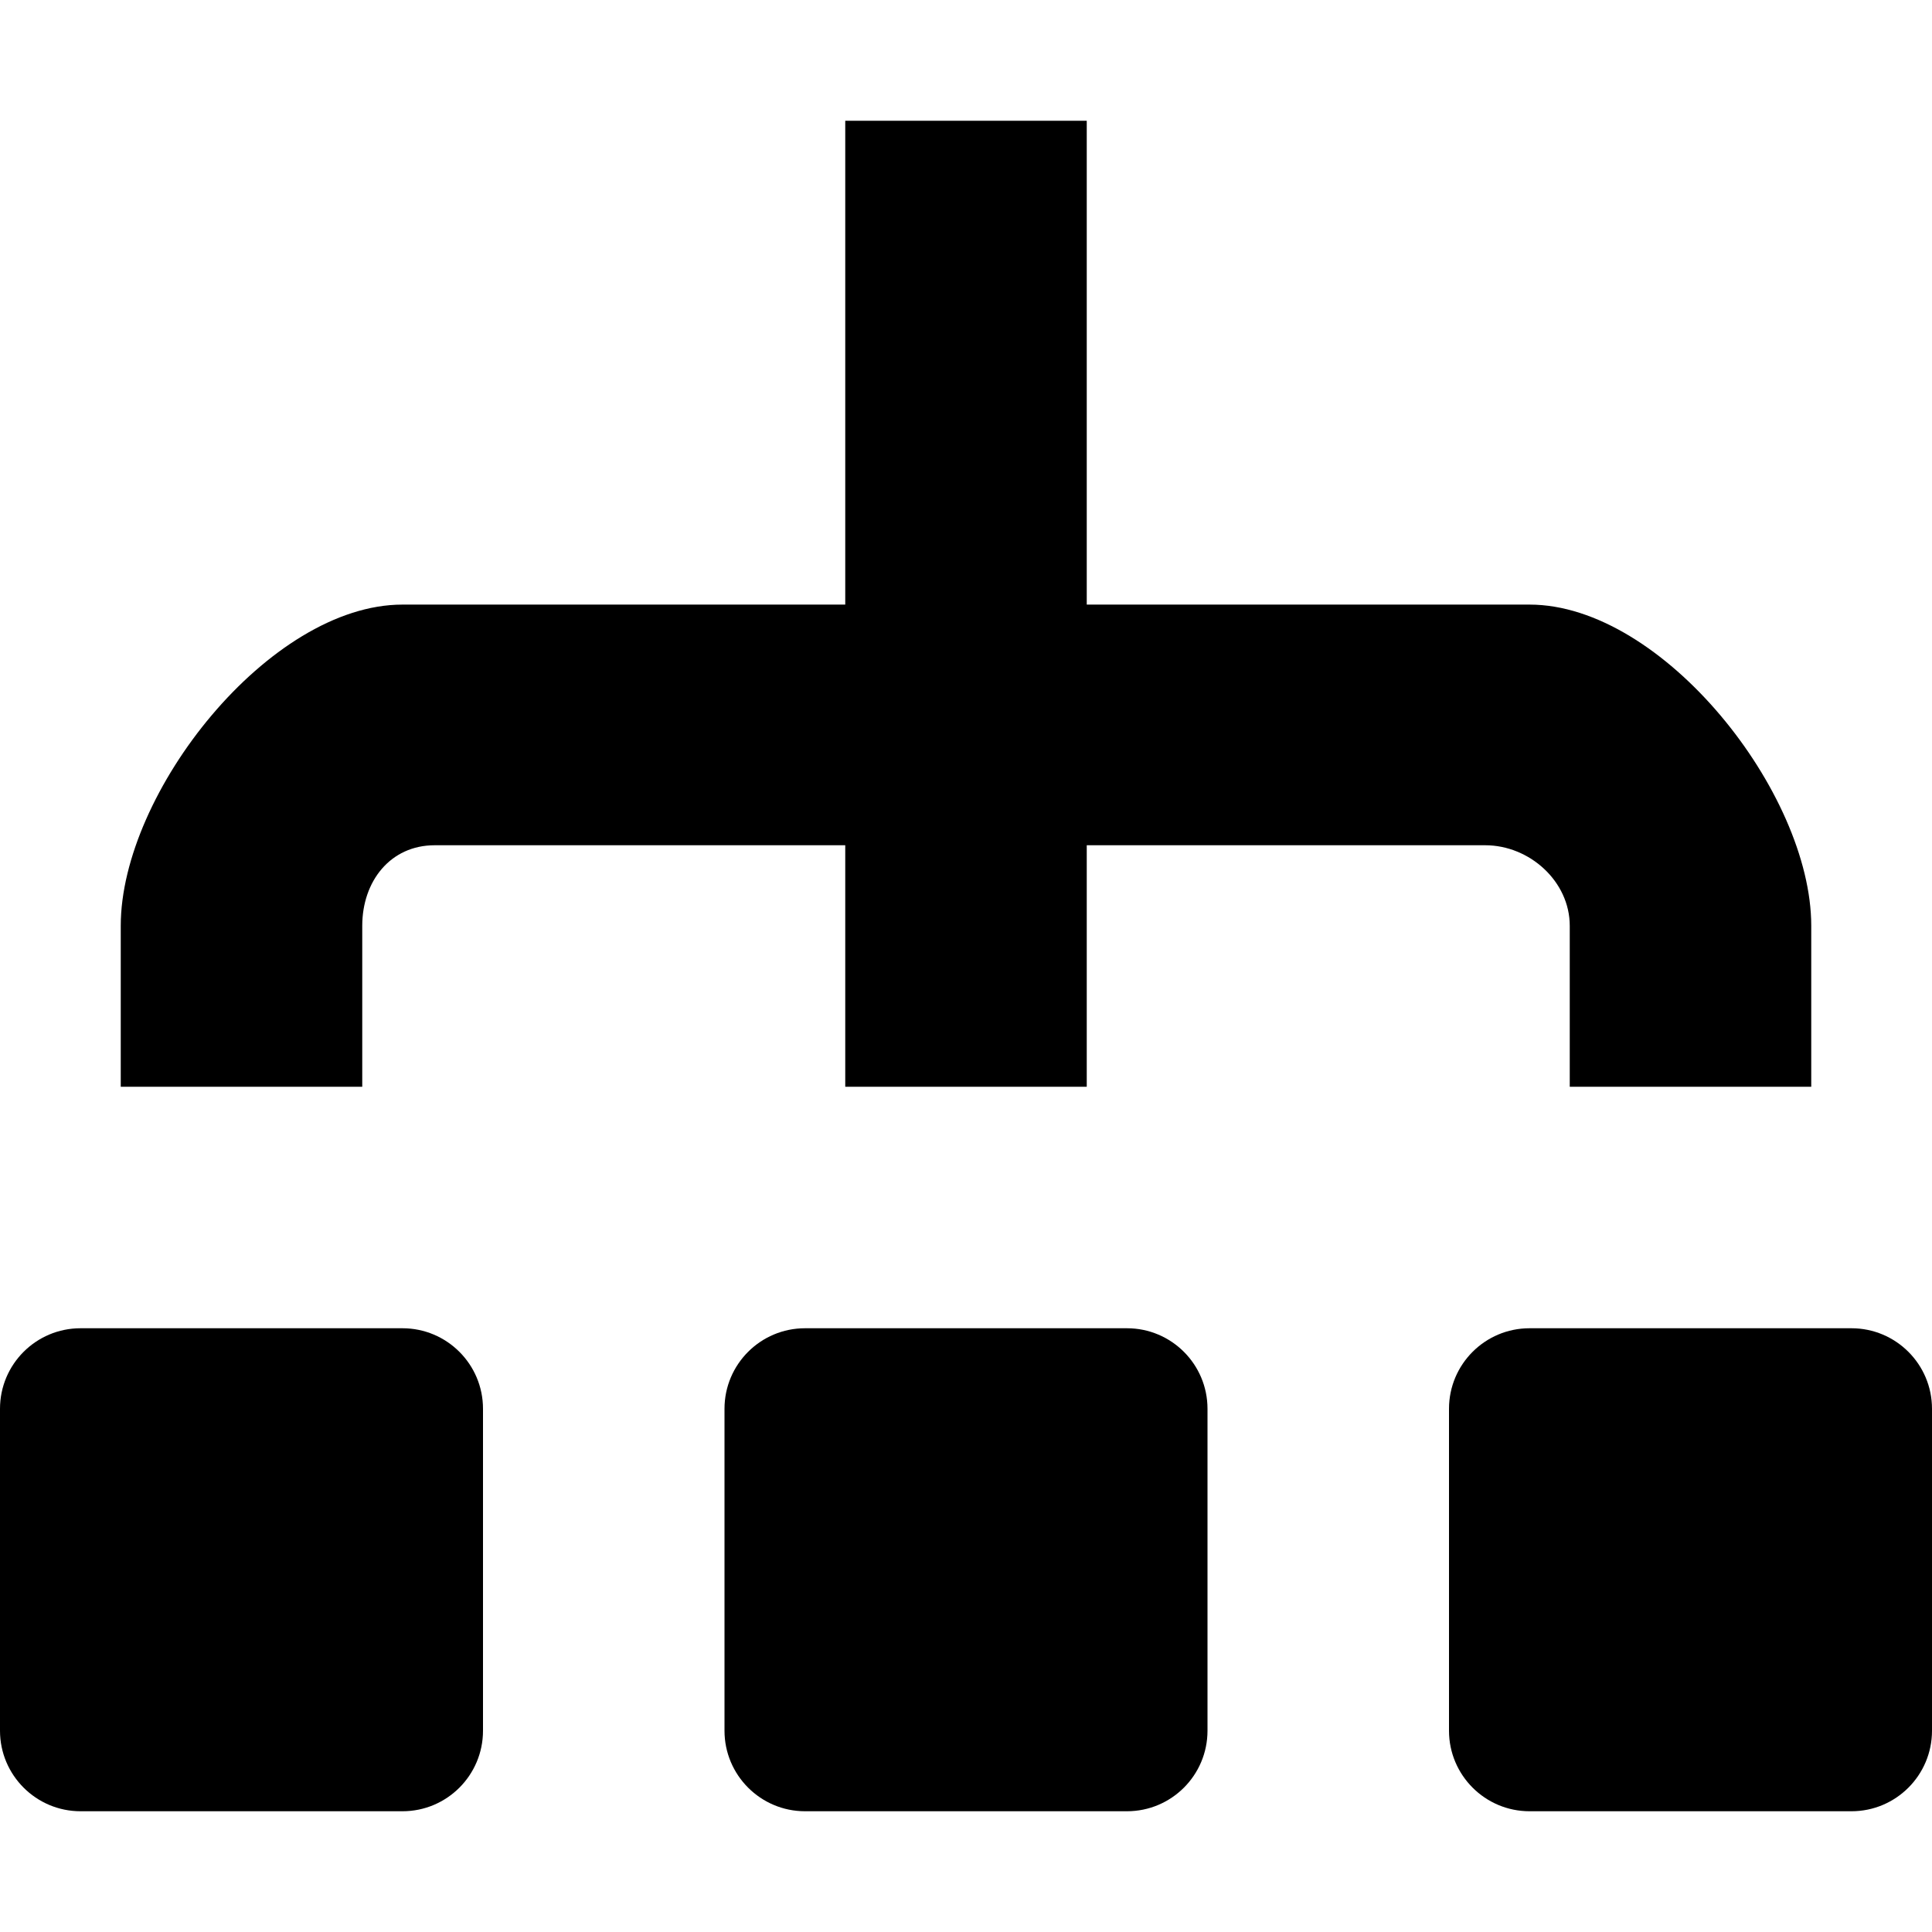
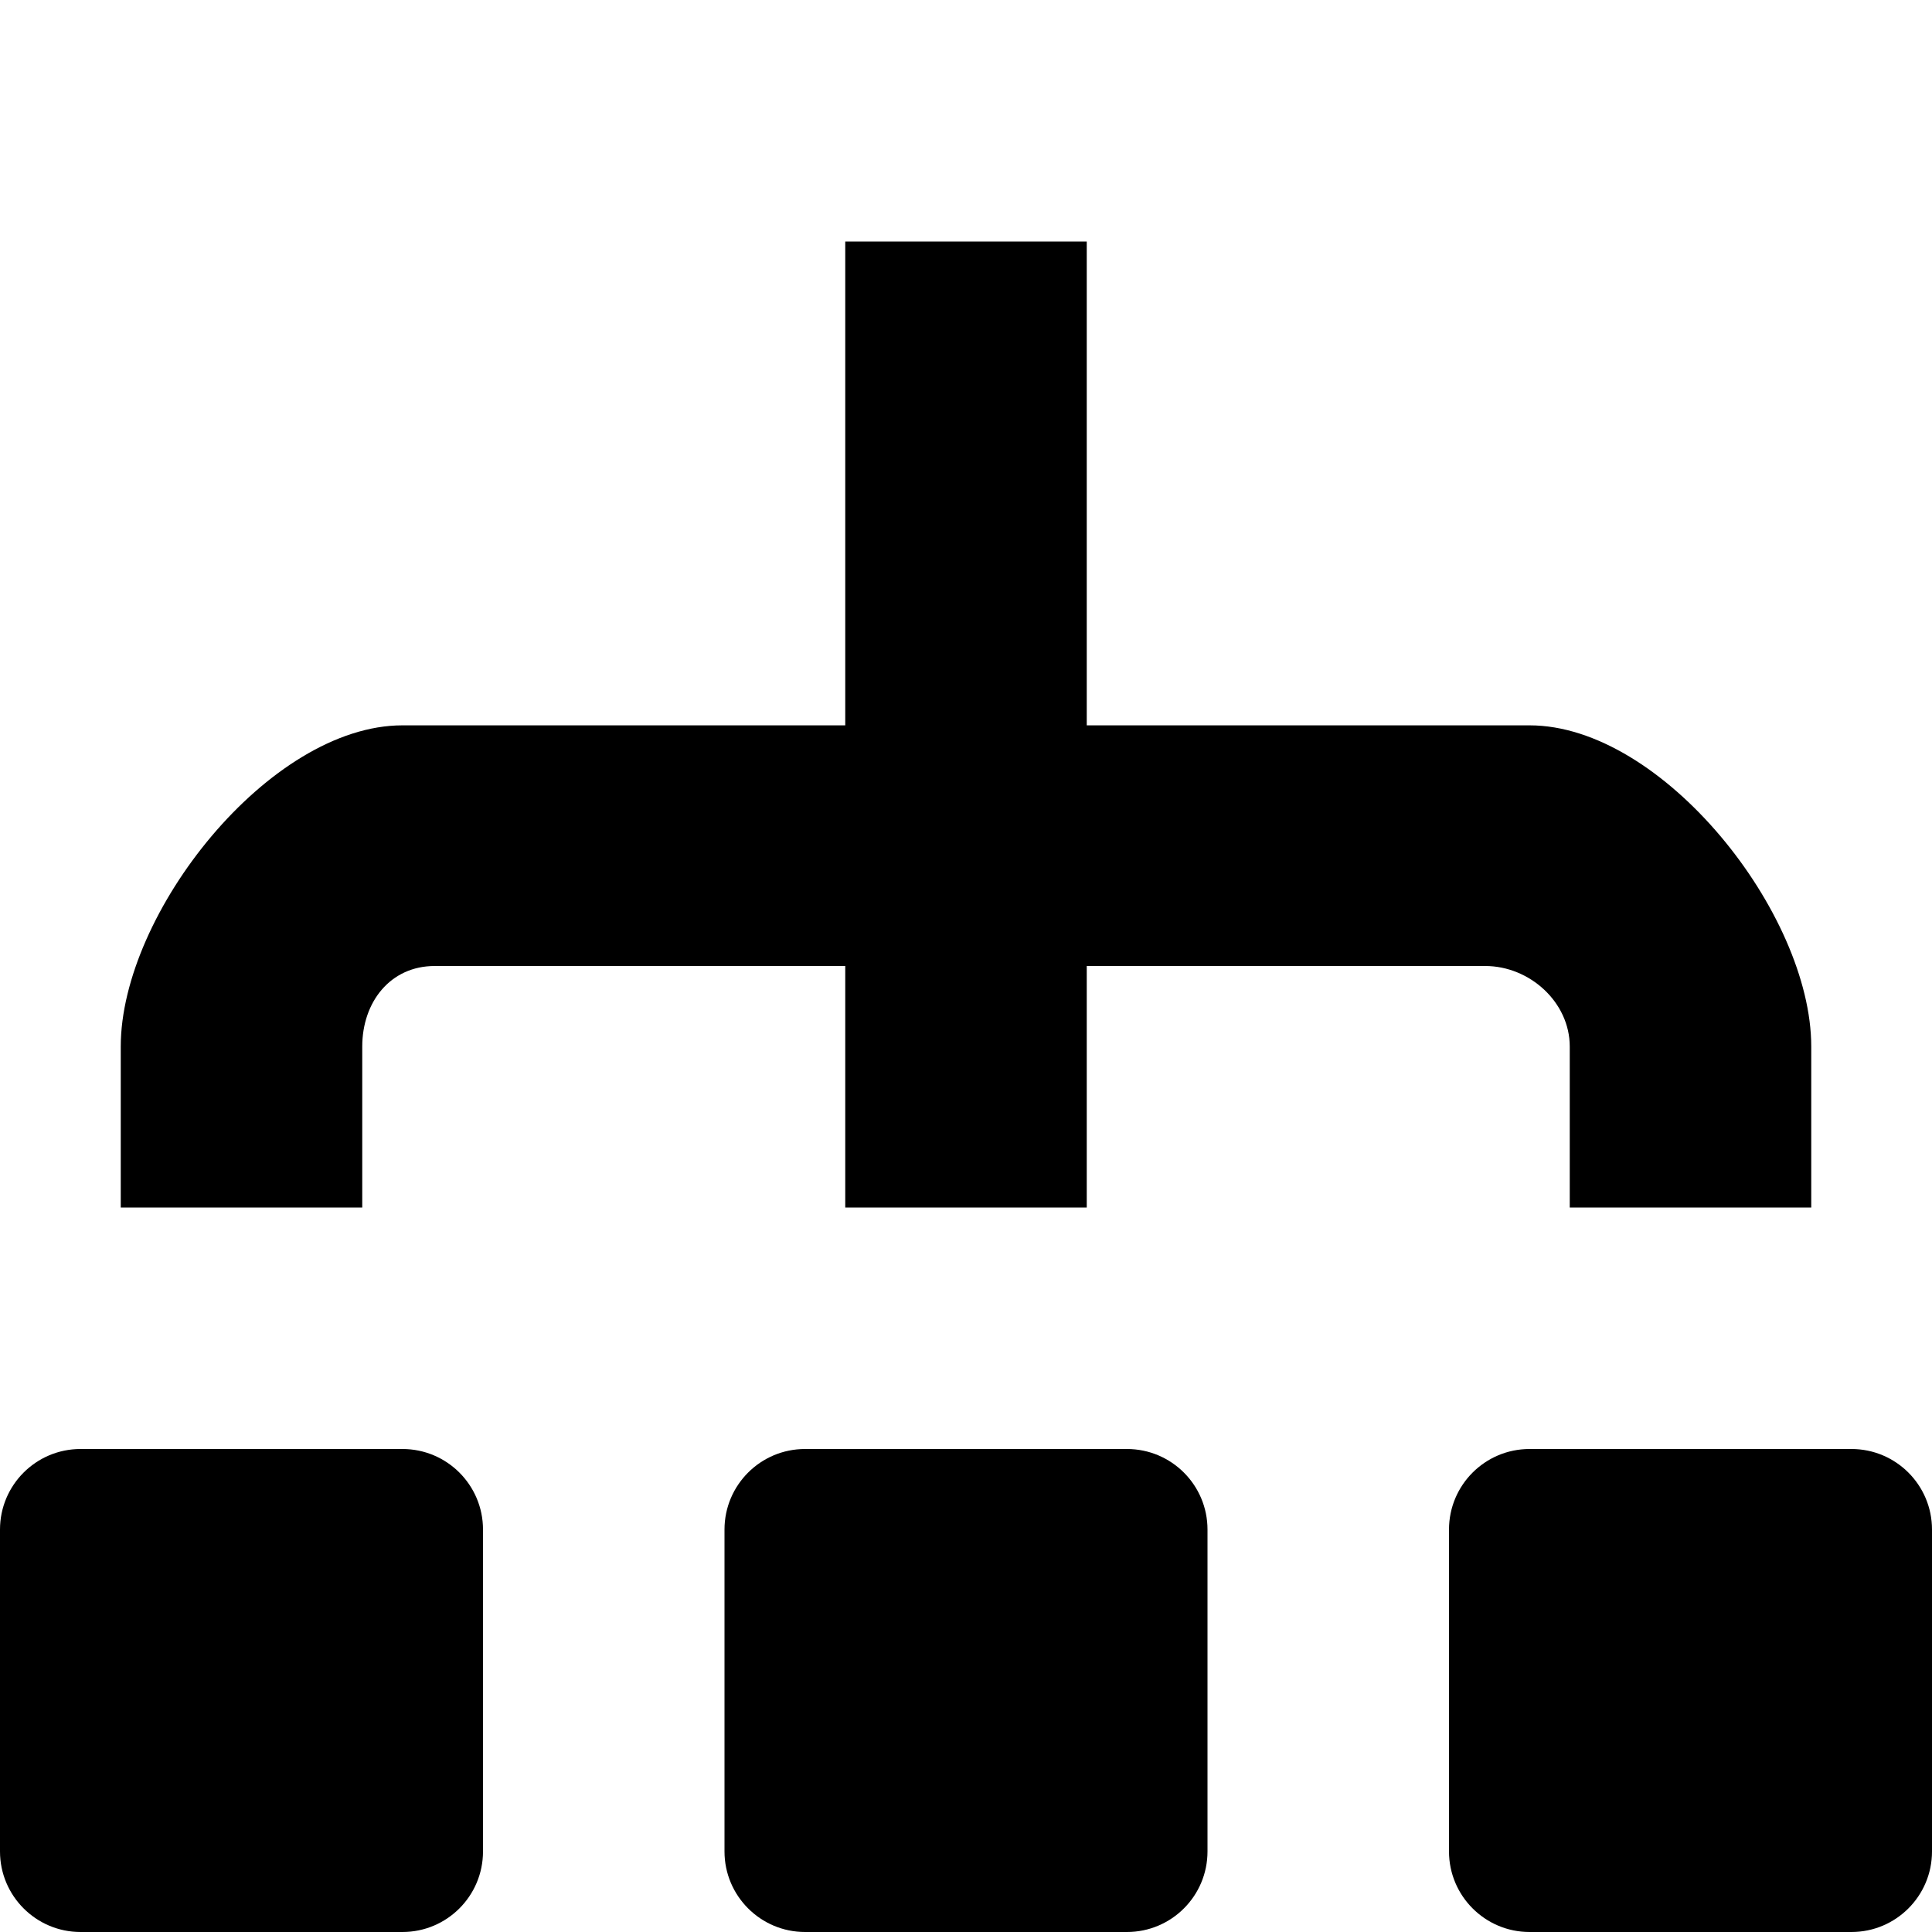
<svg xmlns="http://www.w3.org/2000/svg" width="16" height="16" viewBox="0 0 16 16">
-   <path fill="#000" fill-rule="evenodd" d="M3 7.667C3 7.299 3.232 7 3.6 7H7v2h2V7h3.3c.368 0 .7.3.7.667V9h2V7.667c0-1.103-1.23-2.66-2.333-2.66H9V1H7v4.007H3.333C2.231 5.007 1 6.564 1 7.667V9h2V7.667zM3.333 11H.667a.667.667 0 0 0-.667.667v2.666c0 .368.299.667.667.667h2.666A.667.667 0 0 0 4 14.333v-2.666A.667.667 0 0 0 3.333 11zm12 0h-2.666a.667.667 0 0 0-.667.667v2.666c0 .368.299.667.667.667h2.666a.667.667 0 0 0 .667-.667v-2.666a.667.667 0 0 0-.667-.667zm-6 0H6.667a.667.667 0 0 0-.667.667v2.666c0 .368.299.667.667.667h2.666a.667.667 0 0 0 .667-.667v-2.666A.667.667 0 0 0 9.333 11z" />
+   <path fill="#000" fill-rule="evenodd" d="M3 8.667C3 8.299 3.232 8 3.6 8H7v2h2V8h3.3c.368 0 .7.3.7.667V10h2V8.667c0-1.103-1.23-2.66-2.333-2.66H9V2H7v4.007H3.333C2.231 6.007 1 7.564 1 8.667V10h2V8.667zM3.333 12H.667a.667.667 0 0 0-.667.667v2.666c0 .368.299.667.667.667h2.666A.667.667 0 0 0 4 15.333v-2.666A.667.667 0 0 0 3.333 12zm12 0h-2.666a.667.667 0 0 0-.667.667v2.666c0 .368.299.667.667.667h2.666a.667.667 0 0 0 .667-.667v-2.666a.667.667 0 0 0-.667-.667zm-6 0H6.667a.667.667 0 0 0-.667.667v2.666c0 .368.299.667.667.667h2.666a.667.667 0 0 0 .667-.667v-2.666A.667.667 0 0 0 9.333 12z" />
</svg>
